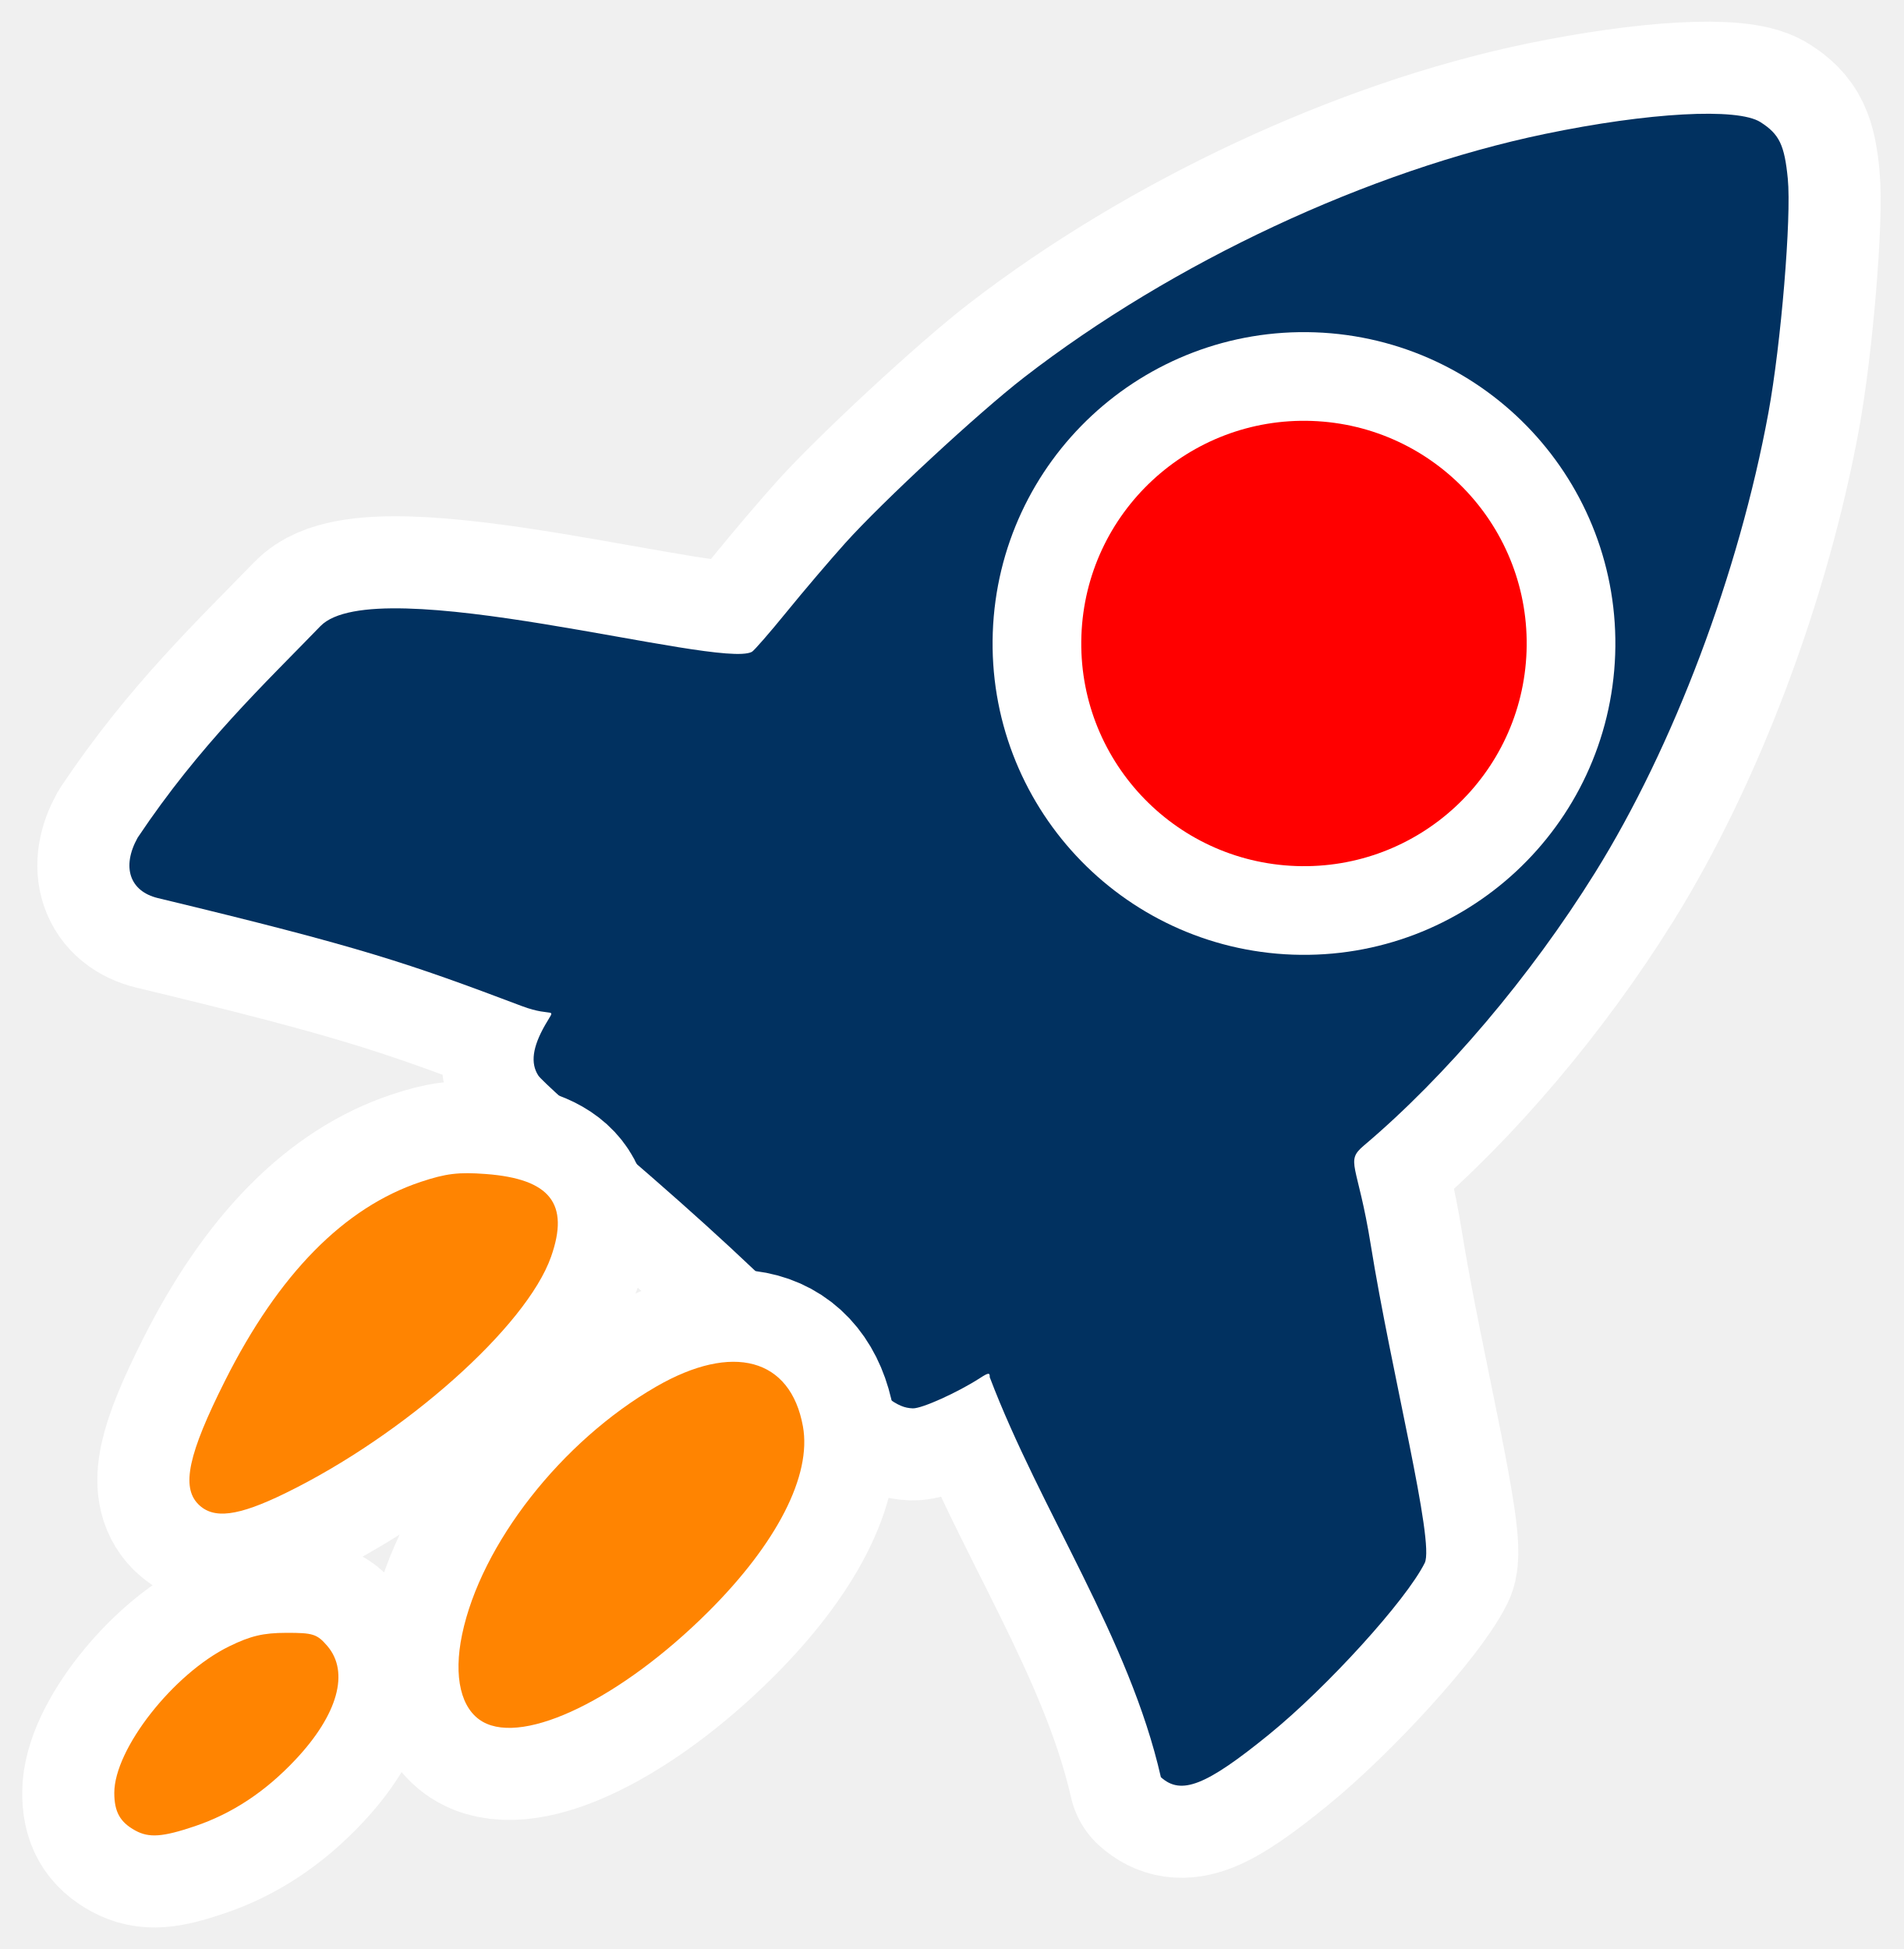
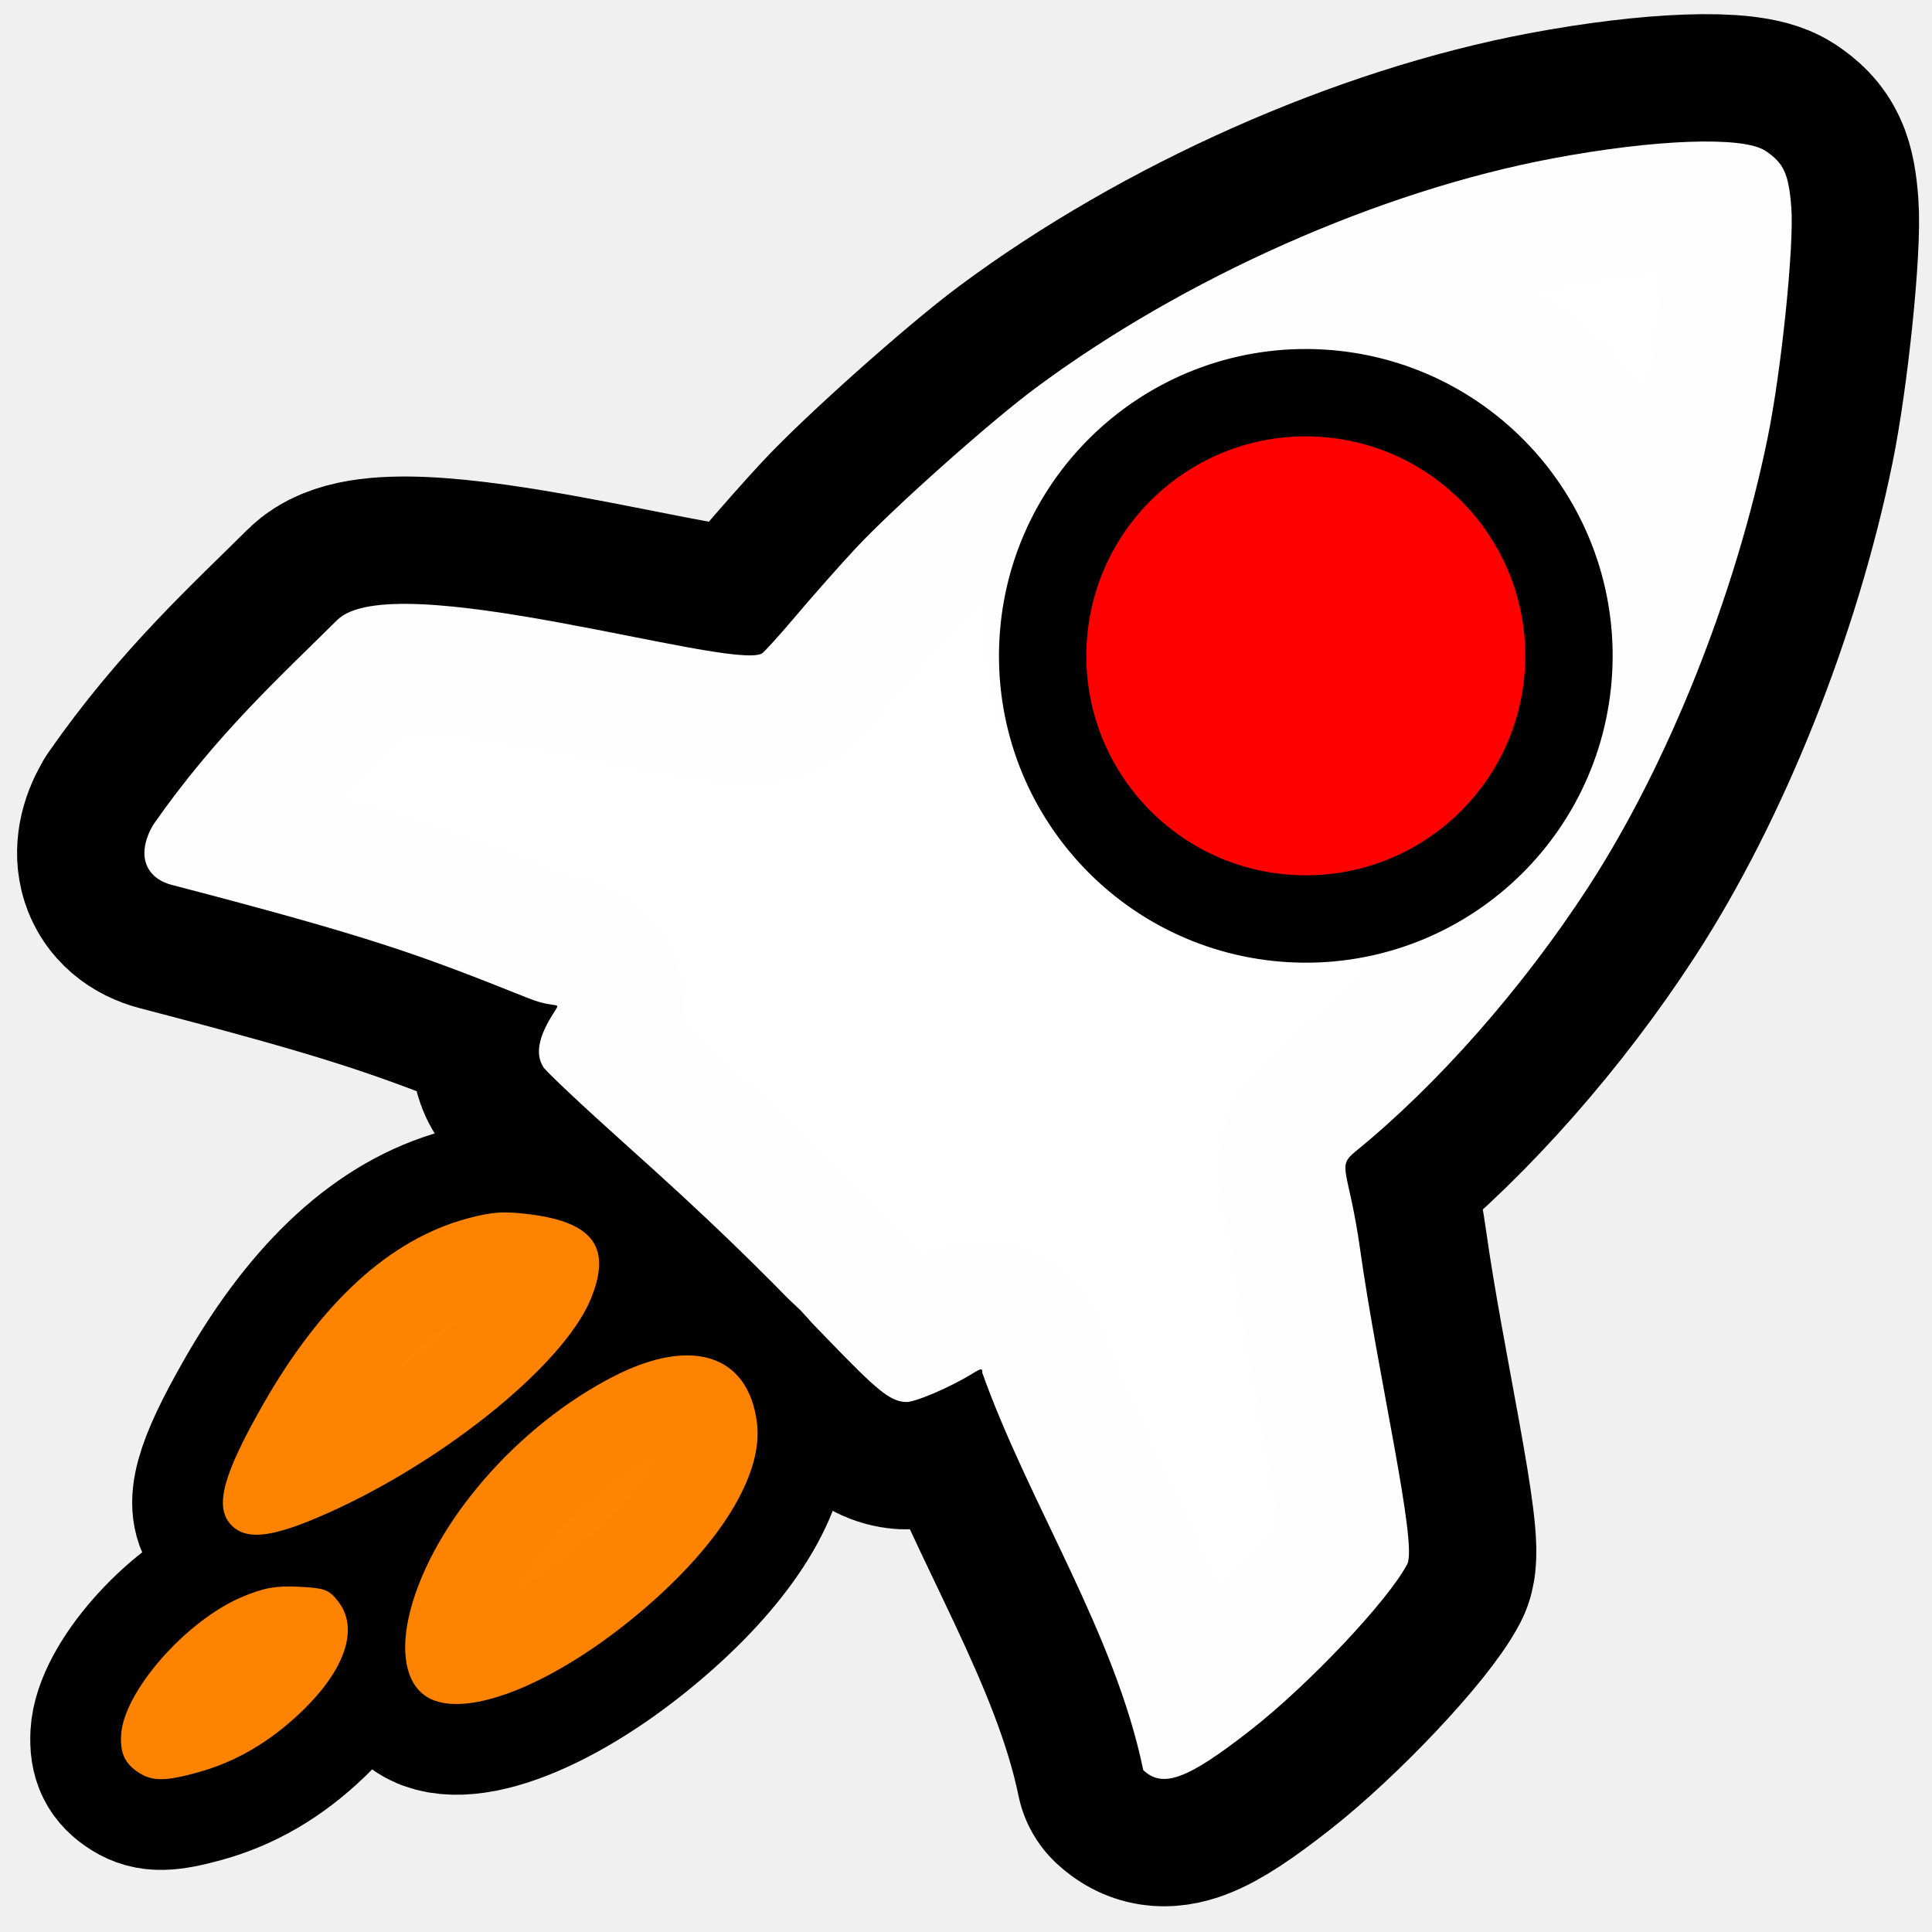
- <svg xmlns="http://www.w3.org/2000/svg" version="1.1" id="svg1" width="497" height="509" viewBox="0 0 497 509" xml:space="preserve">
+ <svg xmlns="http://www.w3.org/2000/svg" version="1.1" id="svg1" width="512" height="512" viewBox="0 0 512 512" xml:space="preserve">
  <defs id="defs1" />
  <g id="g1">
-     <g id="g2" transform="translate(285.8011,324.6527)">
-       <path style="fill:#003160;fill-opacity:0.996;stroke:#ffffff;stroke-width:48.09;stroke-linecap:round;stroke-linejoin:round;stroke-dasharray:none;stroke-opacity:1;paint-order:stroke fill markers" d="M 17.337,139.473 C 9.119,103.234 -14.181,69.717 -27.351,35.018 c 0.044,-1.245 -0.322,-1.213 -2.553,0.227 -5.865,3.785 -15.194,7.993 -17.535,7.909 -4.212,-0.15 -7.444,-2.653 -21.314,-16.512 -19.938,-19.922 -32.233,-31.313 -54.747,-50.721 -11.183,-9.64 -20.961,-18.497 -21.73,-19.682 -2.093,-3.227 -1.528,-7.433 1.774,-13.203 2.963,-5.178 2.384,-1.748 -6.071,-4.941 -29.502,-11.141 -41.71,-15.378 -95.024,-28.197 -7.363,-1.77 -9.561,-8.123 -5.306,-15.784 16.255,-24.334 33.3,-40.325 47.705,-55.224 14.478,-14.975 103.893,11.249 112.679,6.701 0.57,-0.295 4.657,-4.989 9.081,-10.43 4.424,-5.441 11.306,-13.526 15.293,-17.965 9.733,-10.836 34.778,-34.045 46.695,-43.27 38.846,-30.072 90.179,-54.069 136.065,-63.606 27.041,-5.621 50.256,-6.893 56.237,-3.083 4.928,3.139 6.283,5.944 7.149,14.79 0.982,10.041 -1.77,43.221 -5.072,61.163 -7.71,41.884 -24.77,87.149 -45.236,120.028 -16.872,27.104 -38.949,53.17 -60.385,71.296 -5,4.228 -1.638,4.573 1.794,25.955 5.307,33.067 16.761,77.706 14.088,83.062 -4.867,9.749 -25.417,32.387 -40.646,44.776 -16.462,13.391 -22.953,15.957 -28.251,11.168 z m 55.689,-252.206 c 18.321,-4.182 35.122,-17.337 44.481,-34.825 17.181,-32.106 4.912,-68.447 -26.819,-79.438 -8.019,-2.778 -21.986,-3.458 -30.947,-1.507 -22.111,4.814 -43.784,23.163 -51.723,43.79 -7.838,20.363 -4.655,40.669 8.77,55.952 13.376,15.228 33.999,21.105 56.239,16.028 z" id="path2" />
-       <path style="fill:#ff8400;fill-opacity:0.996;stroke:#ffffff;stroke-width:48.09;stroke-linecap:round;stroke-linejoin:round;stroke-dasharray:none;stroke-opacity:1;paint-order:stroke fill markers" d="m -250.466,153.409 c -3.983,-2.178 -5.489,-4.878 -5.489,-9.837 0,-11.458 15.434,-31.138 30.015,-38.272 5.573,-2.727 8.88,-3.509 14.902,-3.523 6.979,-0.017 8.029,0.318 10.686,3.403 5.879,6.829 2.783,17.93 -8.285,29.711 -7.89,8.398 -16.524,14.1 -26.376,17.418 -8.33,2.806 -11.872,3.058 -15.452,1.1 z m 90.737,-28.398 c -5.708,-3.241 -7.72,-11.732 -5.403,-22.806 4.94,-23.613 25.974,-50.476 50.686,-64.733 19.99,-11.533 35.084,-7.44 38.314,10.389 2.315,12.778 -6.776,30.561 -24.783,48.478 -22.648,22.535 -47.923,34.856 -58.815,28.671 z m -74.27,-56.797 c -4.513,-4.513 -2.657,-13.133 6.947,-32.254 14.024,-27.922 31.136,-45.303 51.16,-51.967 6.559,-2.183 9.845,-2.578 16.955,-2.041 16.808,1.271 21.92,7.756 17.034,21.606 -6.447,18.273 -38.236,46.555 -69.441,61.781 -12.328,6.015 -18.704,6.824 -22.654,2.874 z" id="path2-23" />
-       <circle style="fill:#ff0000;fill-opacity:1;stroke:#ffffff;stroke-width:46.313;stroke-linecap:round;stroke-linejoin:round;stroke-dasharray:none;stroke-opacity:1;paint-order:stroke fill markers" id="path3" cx="49.114" cy="-158.443" r="58.157" transform="rotate(2.033925)" />
+     <g id="g2" transform="translate(-34.19892,-179.3473)">
+       <path style="fill:#ffffff;fill-opacity:0.996;stroke:#000000;stroke-width:67.5;stroke-linecap:round;stroke-linejoin:round;stroke-dasharray:none;stroke-opacity:1;paint-order:stroke fill markers" d="m 337.176,648.449 c -7.516,-36.39 -30.166,-70.351 -42.664,-105.297 0.068,-1.244 -0.298,-1.219 -2.557,0.178 -5.937,3.671 -15.346,7.698 -17.685,7.57 -4.209,-0.231 -7.392,-2.796 -20.992,-16.92 -19.55,-20.303 -31.623,-31.929 -53.758,-51.768 -10.995,-9.854 -20.6,-18.898 -21.346,-20.098 -2.031,-3.266 -1.385,-7.461 2.028,-13.167 3.063,-5.12 2.417,-1.702 -5.974,-5.057 -29.281,-11.708 -41.405,-16.18 -94.462,-30.025 -7.328,-1.912 -9.403,-8.306 -5,-15.884 16.721,-24.016 34.072,-39.675 48.762,-54.293 14.764,-14.693 103.656,13.252 112.529,8.874 0.576,-0.284 4.752,-4.898 9.28,-10.253 4.528,-5.355 11.565,-13.305 15.637,-17.666 9.94,-10.647 35.428,-33.367 47.521,-42.361 39.419,-29.317 91.205,-52.319 137.267,-60.969 27.144,-5.098 50.379,-5.922 56.286,-1.997 4.866,3.234 6.167,6.064 6.862,14.925 0.788,10.058 -2.603,43.179 -6.252,61.053 -8.517,41.727 -26.447,86.655 -47.544,119.132 -17.391,26.773 -39.968,52.409 -61.75,70.117 -5.081,4.131 -1.726,4.541 1.293,25.985 4.668,33.163 15.259,78.015 12.483,83.318 -5.054,9.654 -26.037,31.89 -41.502,43.983 -16.717,13.071 -23.257,15.512 -28.461,10.621 z m 60.544,-251.084 c 18.398,-3.828 35.45,-16.656 45.145,-33.961 17.798,-31.769 6.232,-68.339 -25.281,-79.941 -7.964,-2.932 -21.915,-3.881 -30.912,-2.104 -22.199,4.386 -44.223,22.314 -52.559,42.783 -8.229,20.208 -5.439,40.572 7.689,56.111 13.08,15.483 33.586,21.757 55.919,17.11 z" id="path2" />
+       <path style="fill:#ff8400;fill-opacity:0.996;stroke:#000000;stroke-width:48.09;stroke-linecap:round;stroke-linejoin:round;stroke-dasharray:none;stroke-opacity:1;paint-order:stroke fill markers" d="m 71.243,649.29 c -3.86,-2.389 -5.219,-5.166 -4.953,-10.118 0.616,-11.442 17.085,-30.264 32.027,-36.604 5.712,-2.423 9.056,-3.026 15.07,-2.718 6.969,0.358 8,0.748 10.488,3.973 5.504,7.135 1.816,18.054 -9.869,29.223 -8.33,7.962 -17.258,13.192 -27.274,15.976 -8.469,2.355 -12.019,2.416 -15.489,0.268 z m 75.939,-20.348 c -5.526,-3.543 -7.078,-12.129 -4.17,-23.063 6.202,-23.313 28.649,-49.007 54.091,-61.916 20.58,-10.442 35.433,-5.544 37.701,12.433 1.625,12.884 -8.408,30.153 -27.351,47.077 -23.826,21.286 -49.726,32.231 -60.271,25.47 z m -51.892,-45.651 c -4.264,-4.749 -1.947,-13.257 8.669,-31.834 15.504,-27.128 33.525,-43.565 53.878,-49.143 6.667,-1.827 9.969,-2.046 17.04,-1.127 16.716,2.172 21.472,8.922 15.848,22.49 -7.419,17.9 -40.682,44.434 -72.66,57.961 -12.633,5.344 -19.044,5.809 -22.776,1.652 z" id="path2-23" />
+       <circle style="fill:#ff0000;fill-opacity:1;stroke:#000000;stroke-width:46.313;stroke-linecap:round;stroke-linejoin:round;stroke-dasharray:none;stroke-opacity:1;paint-order:stroke fill markers" id="path3" cx="399.022" cy="331.798" r="58.157" transform="rotate(3.139501)" />
    </g>
  </g>
</svg>
